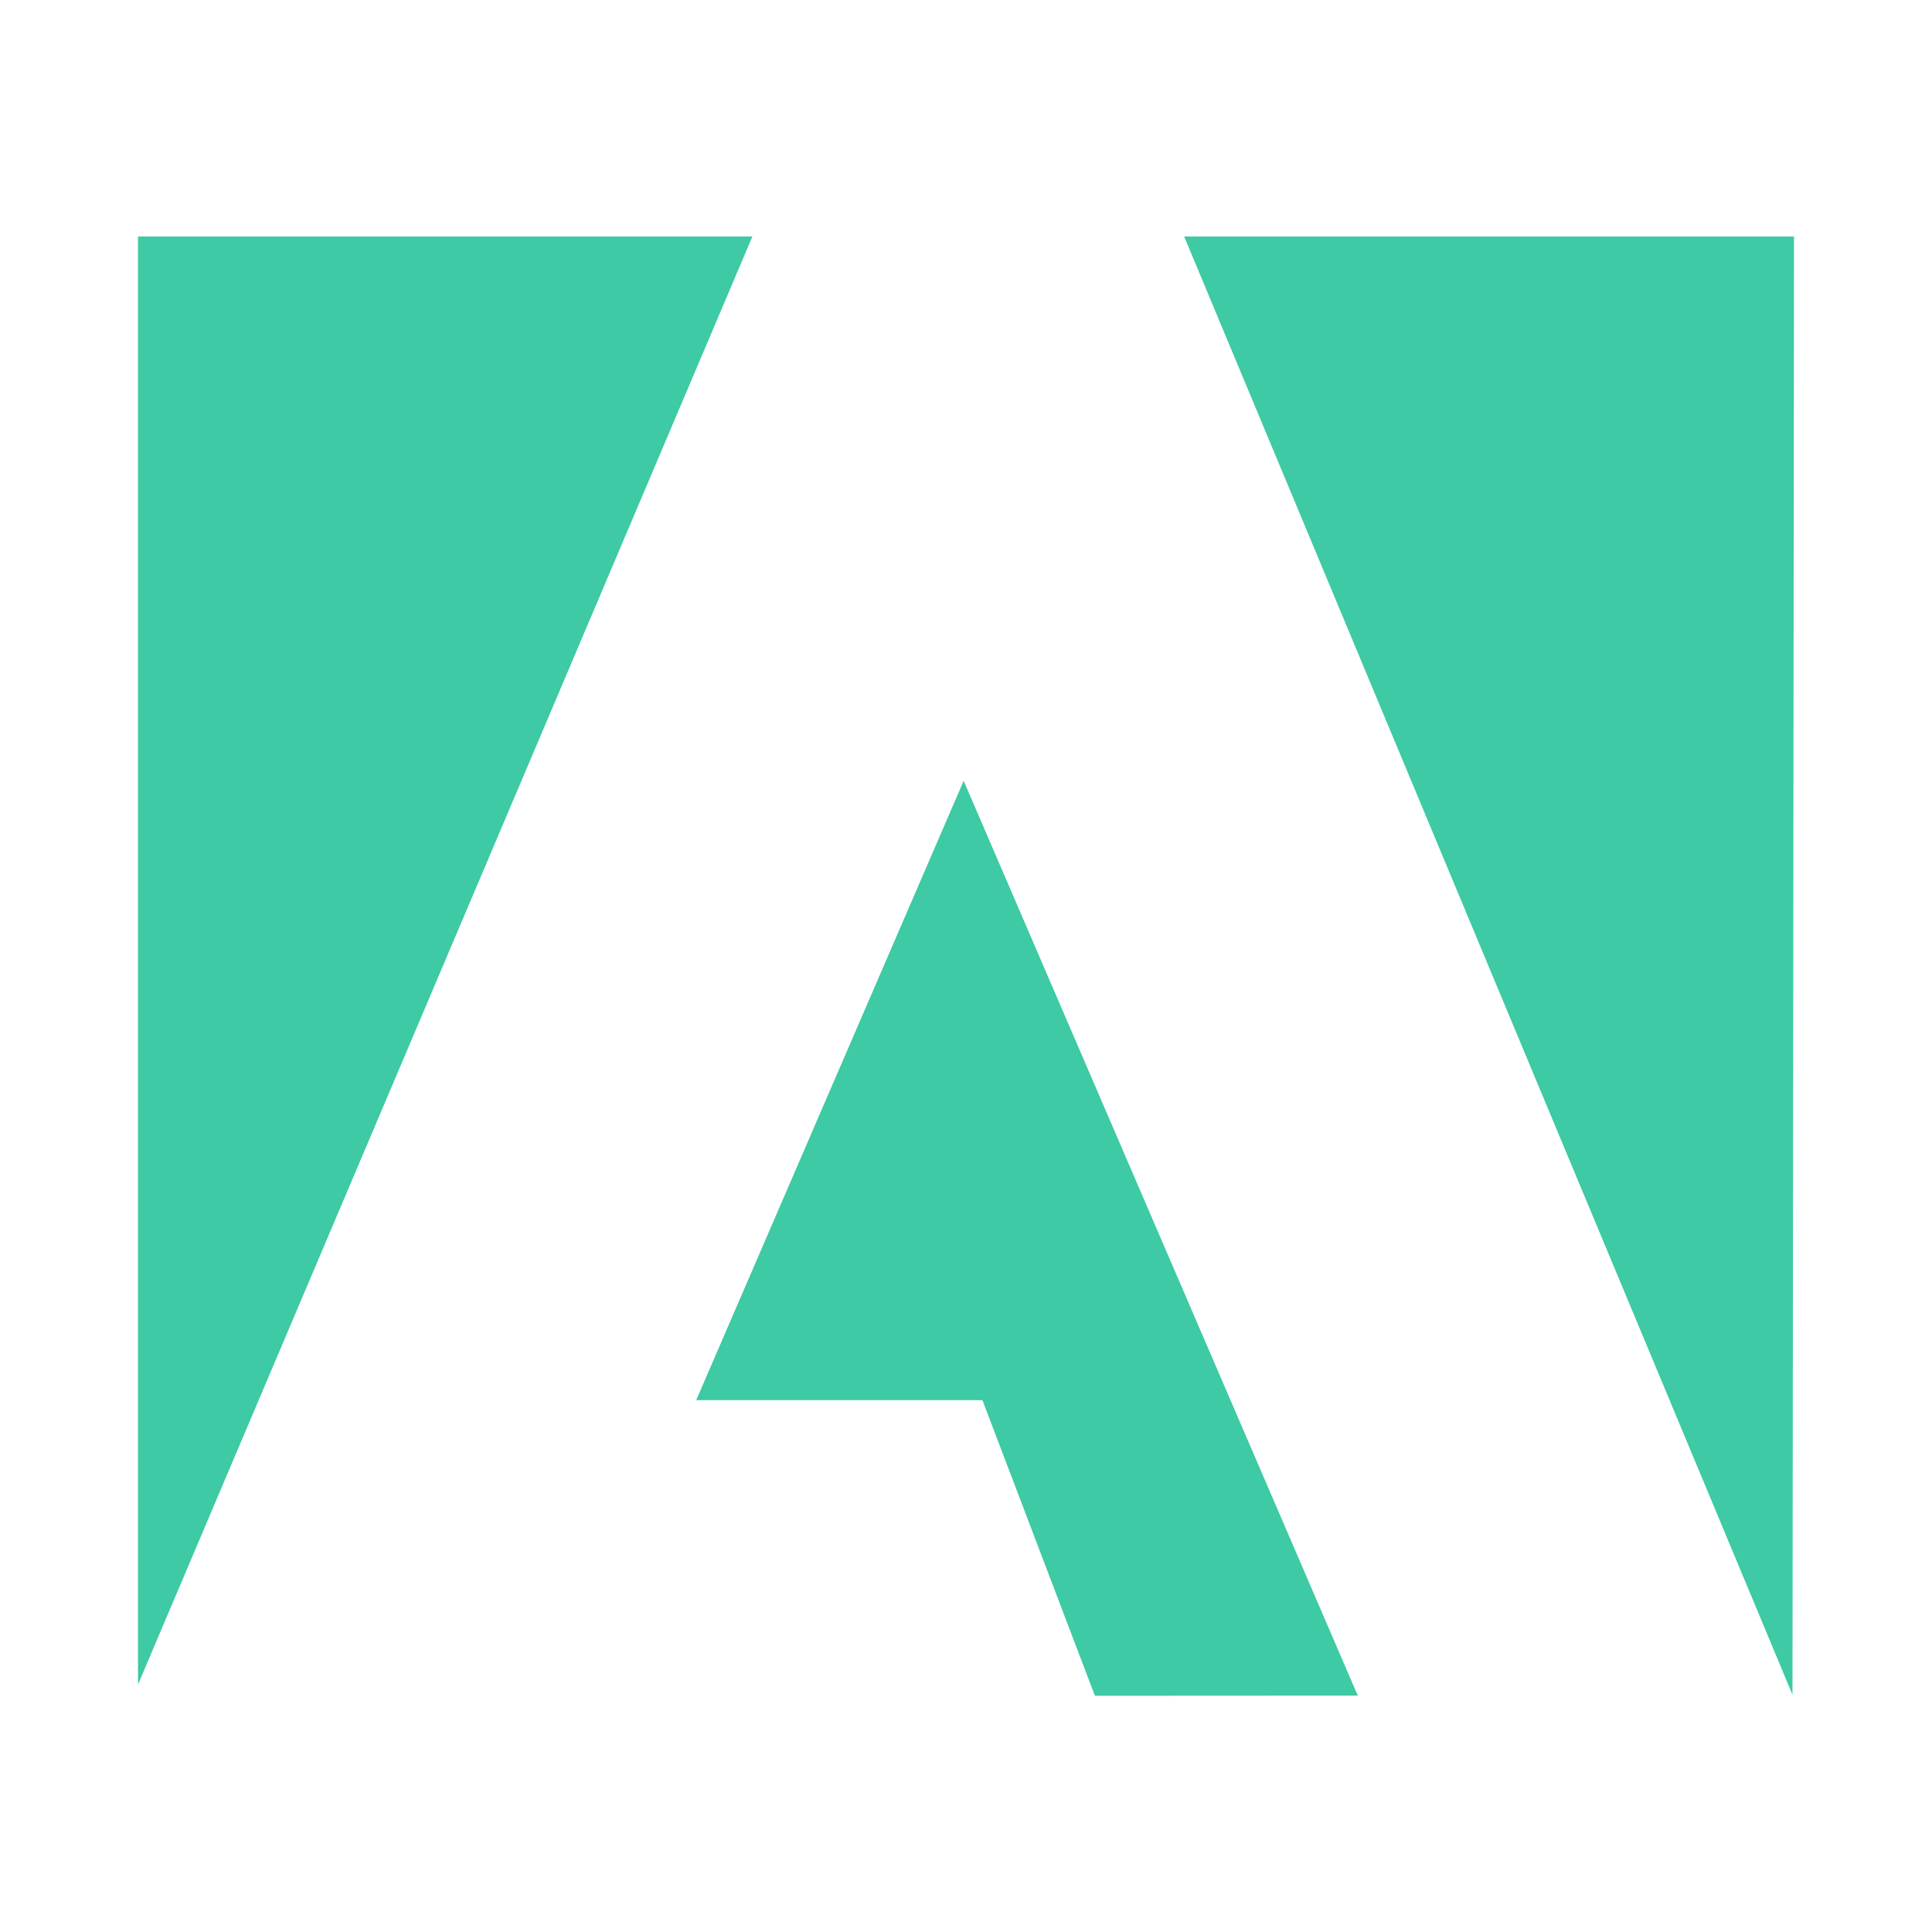
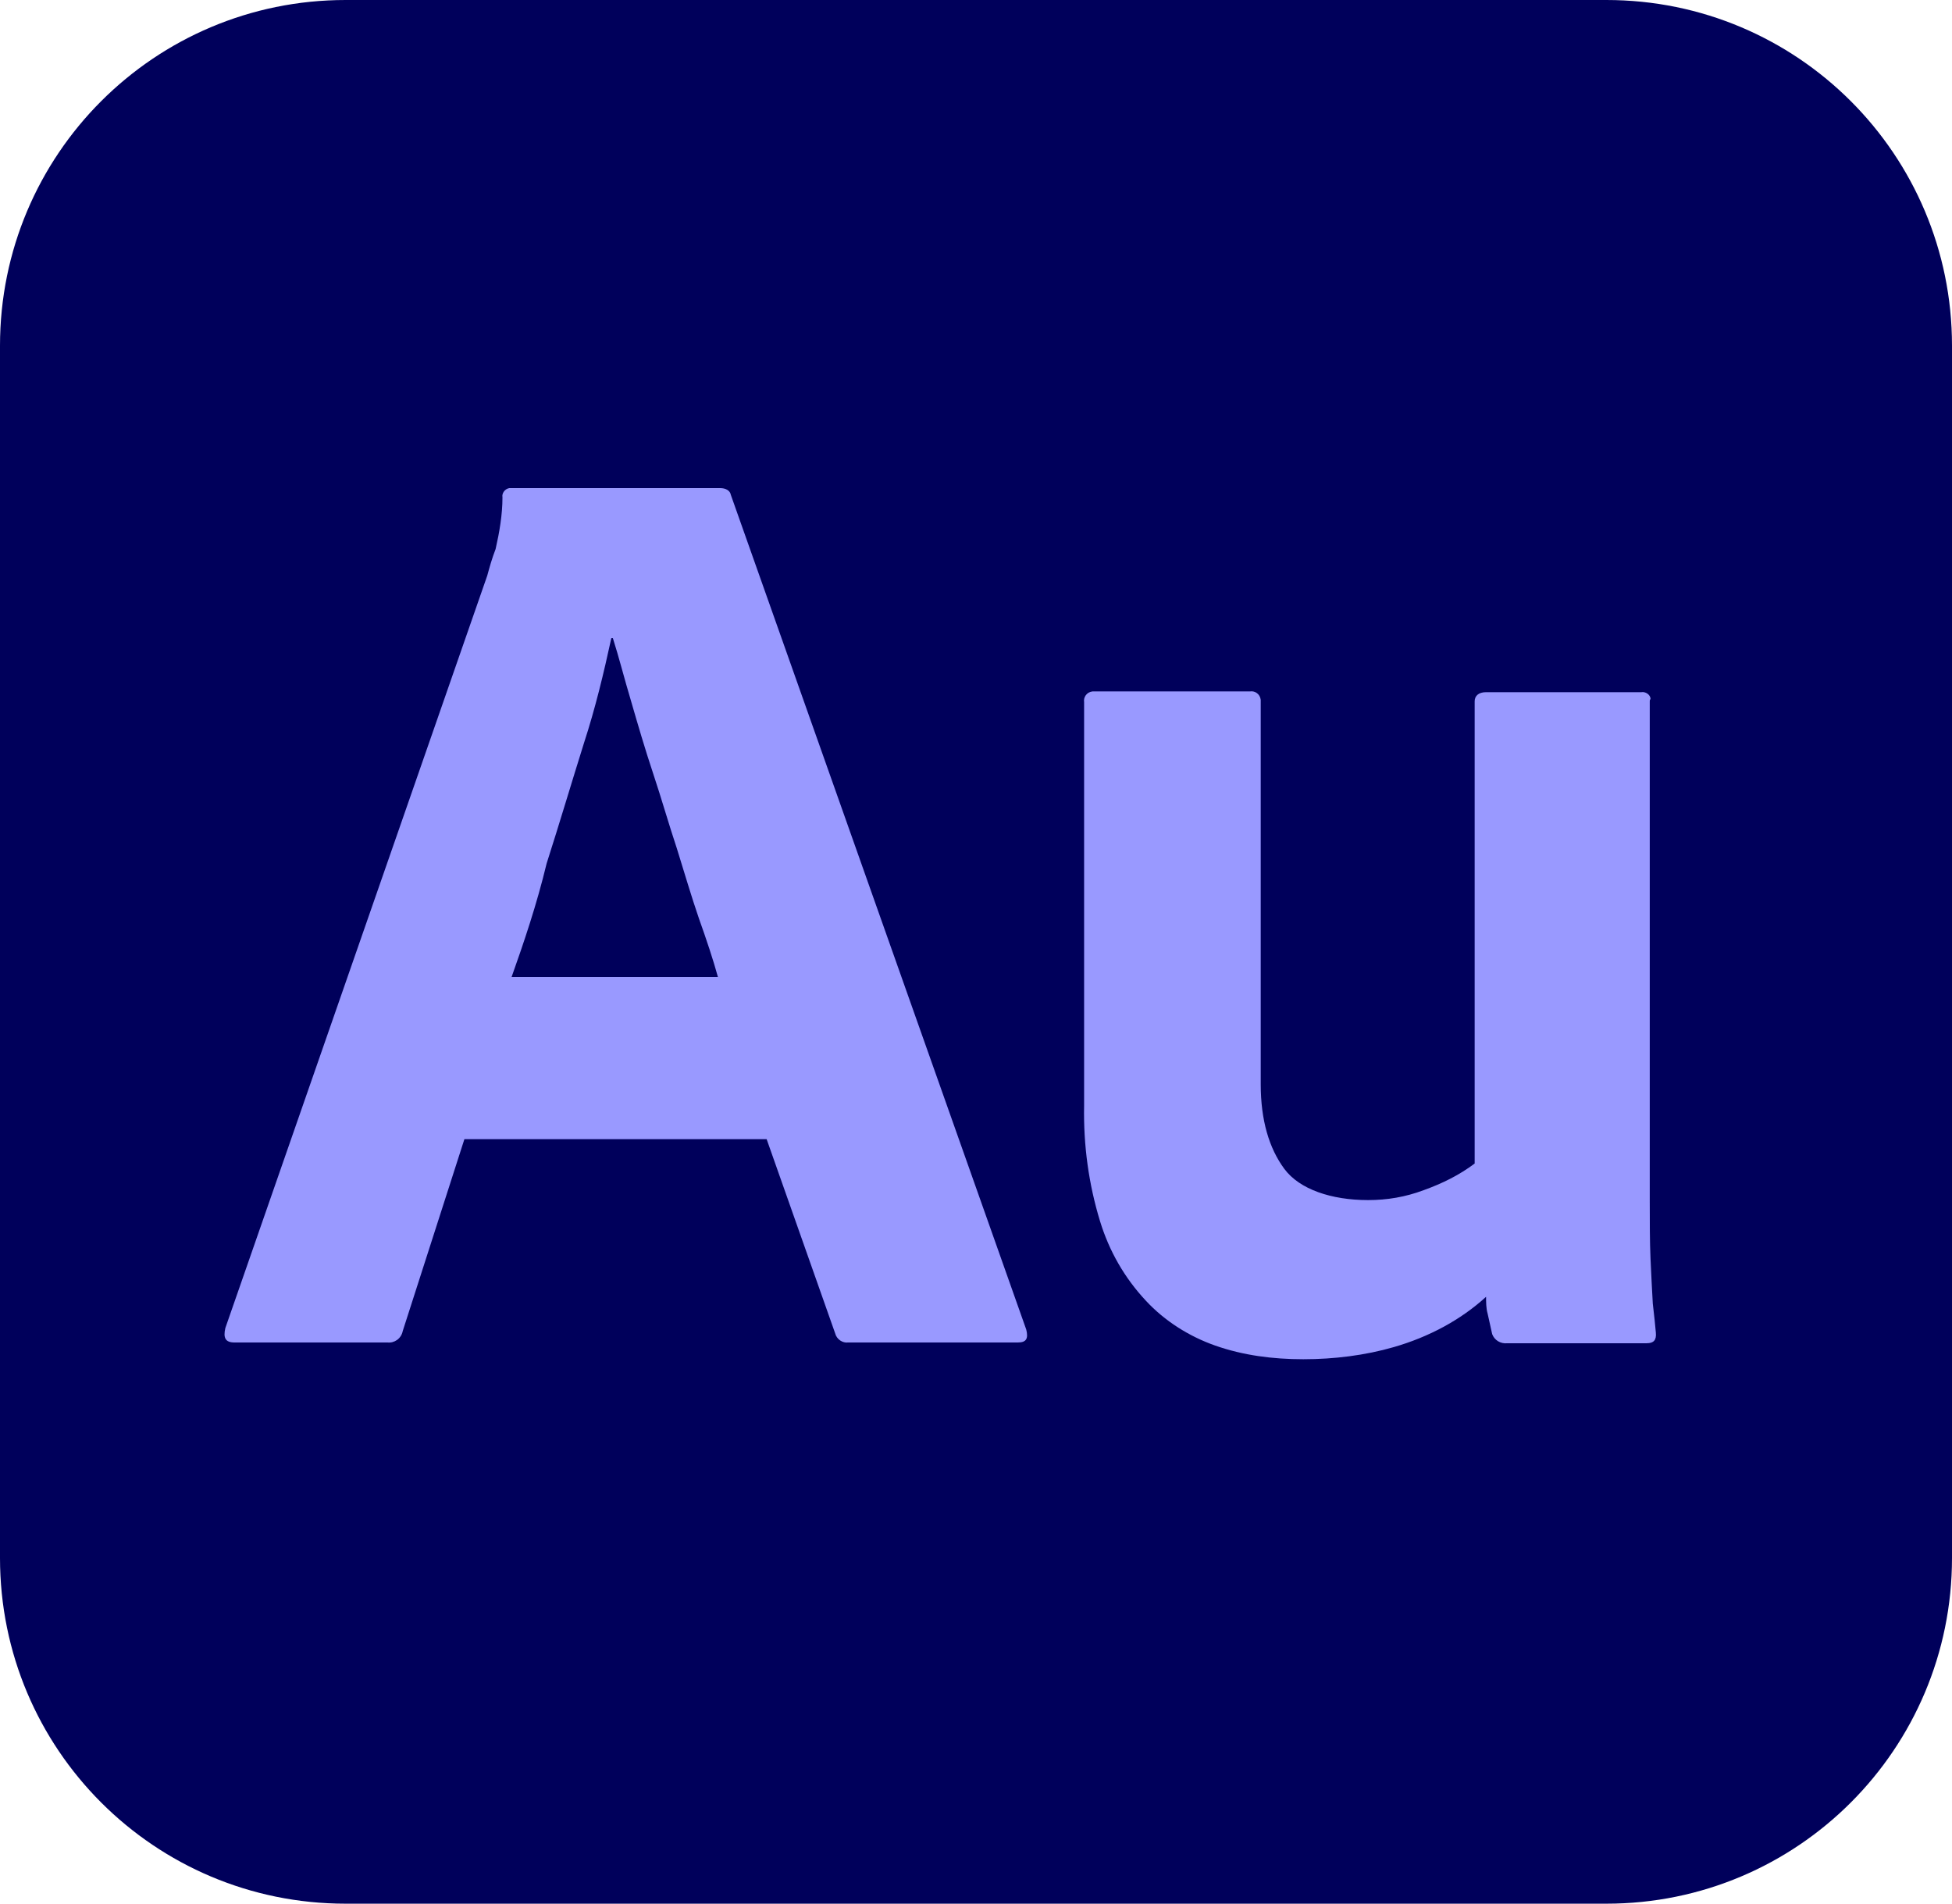
- <svg xmlns="http://www.w3.org/2000/svg" role="img" focusable="false" aria-hidden="true" viewBox="0 0 14 14">
-   <path d="m 1,1.714 0,10.493 4.452,-10.493 z m 7.581,0 4.408,10.567 0.011,-10.567 z m 1.258,10.573 -2.856,-6.629 -1.938,4.488 2.074,0 0.815,2.142 z" fill="#3DCAA4" />
+ <svg xmlns="http://www.w3.org/2000/svg" version="1.1" id="Layer_1" x="0px" y="0px" viewBox="0 0 256.4 250" enable-background="new 0 0 256.4 250" xml:space="preserve">
+   <g>
+     <path fill="#00005B" d="M45.4,0H211c25.1,0,45.4,20.3,45.4,45.4v159.2c0,25.1-20.3,45.4-45.4,45.4H45.4C20.3,250,0,229.7,0,204.6         V45.4C0,20.3,20.3,0,45.4,0z" />
+     <g>
+       <path fill="#9999FF" d="M100.7,149.6H61l-8.1,25.2c-0.2,1-1.1,1.6-2,1.5H30.8c-1.2,0-1.5-0.6-1.2-1.9L64,75.6             c0.3-1.1,0.6-2.2,1.1-3.5c0.5-2.2,0.9-4.5,0.9-6.8c-0.1-0.5,0.3-1.1,0.9-1.2c0.1,0,0.2,0,0.3,0h27.4c0.7,0,1.3,0.3,1.4,0.9             l38.8,109.6c0.3,1.2,0,1.7-1.1,1.7h-22.3c-0.7,0.1-1.5-0.4-1.7-1.2L100.7,149.6z M67.2,128.3h27.1c-0.6-2.2-1.5-4.9-2.5-7.7             c-1-2.9-1.9-6-2.9-9.2c-1.1-3.3-2-6.5-3.1-9.8s-2-6.4-2.9-9.5c-0.9-3-1.6-5.8-2.4-8.3h-0.2c-1,4.6-2.1,9.2-3.6,13.8             c-1.6,5.1-3.2,10.5-4.9,15.8C70.5,118.8,68.8,123.8,67.2,128.3L67.2,128.3z" />
+       <path fill="#9999FF" d="M216.7,92.1v65.5c0,2.9,0,5.4,0.1,7.7c0.1,2.2,0.2,4.2,0.3,5.9c0.2,1.7,0.3,2.7,0.4,3.8             c0.1,1-0.3,1.4-1.2,1.4H198c-0.9,0.1-1.7-0.4-2-1.2c-0.2-0.9-0.4-1.8-0.6-2.7c-0.2-0.7-0.2-1.5-0.2-2.2c-3.4,3.1-7.6,5.3-12.1,6.6             c-3.8,1.1-7.9,1.6-11.9,1.6c-4,0-7.9-0.5-11.6-1.8c-3.4-1.2-6.6-3.2-9.1-5.9c-2.8-3-4.8-6.5-6-10.4c-1.5-4.9-2.2-10-2.1-15.2v-53             c-0.1-0.6,0.3-1.3,1.1-1.4c0.1,0,0.2,0,0.3,0h20.4c0.6-0.1,1.3,0.3,1.4,1.1c0,0.1,0,0.2,0,0.3v50.2c0,4.7,1.1,8.4,3.1,11.1             c2,2.7,6.2,4.1,11,4.1c2.5,0,4.9-0.4,7.3-1.3c2.5-0.9,4.7-2,6.7-3.5V92.1c0-0.7,0.5-1.2,1.5-1.2h20.4c0.5-0.1,1.2,0.3,1.2,0.9             C216.7,91.9,216.7,92,216.7,92.1z" />
+     </g>
+   </g>
</svg>
